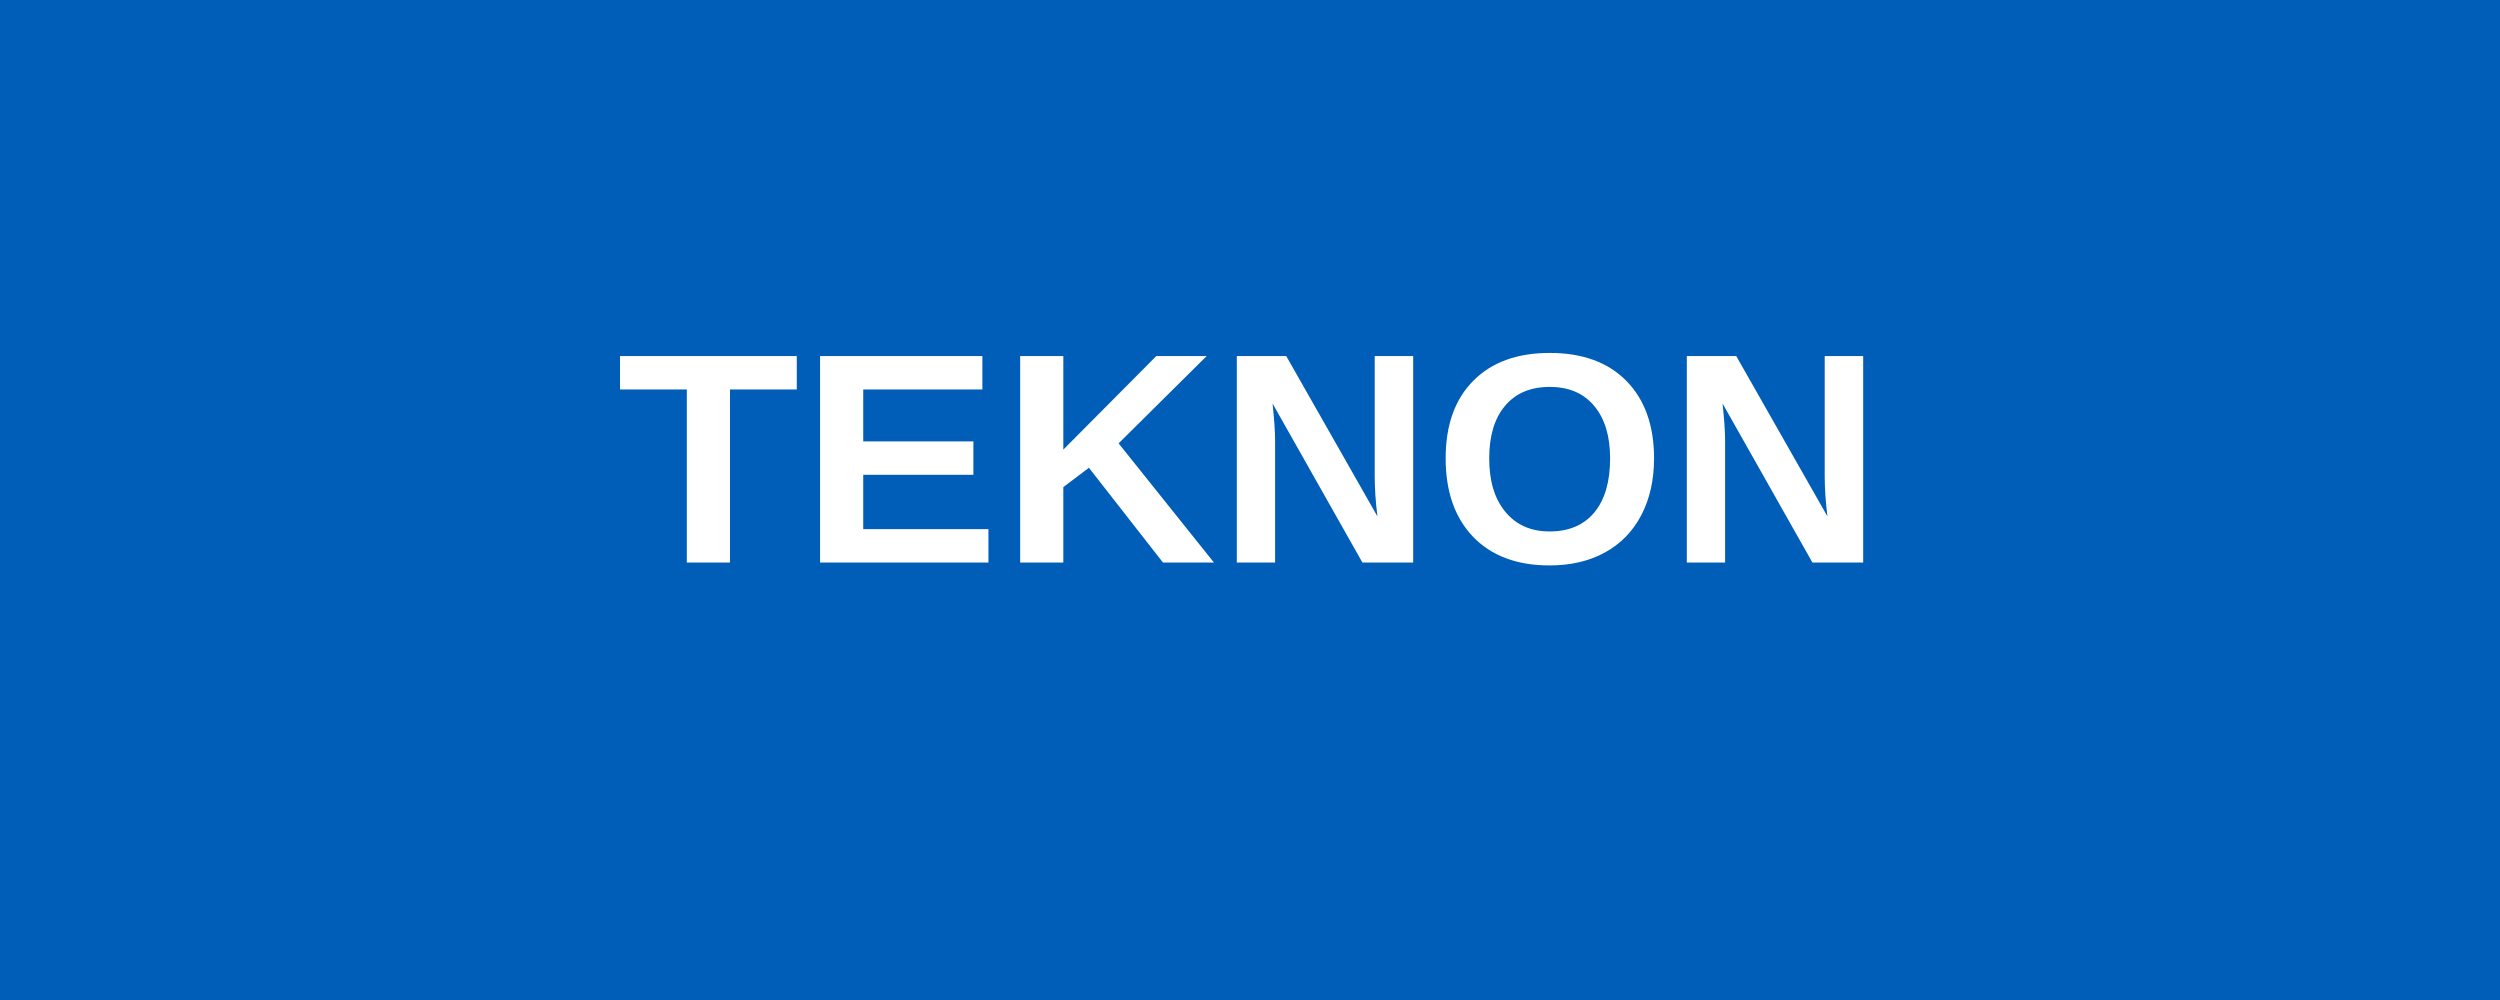
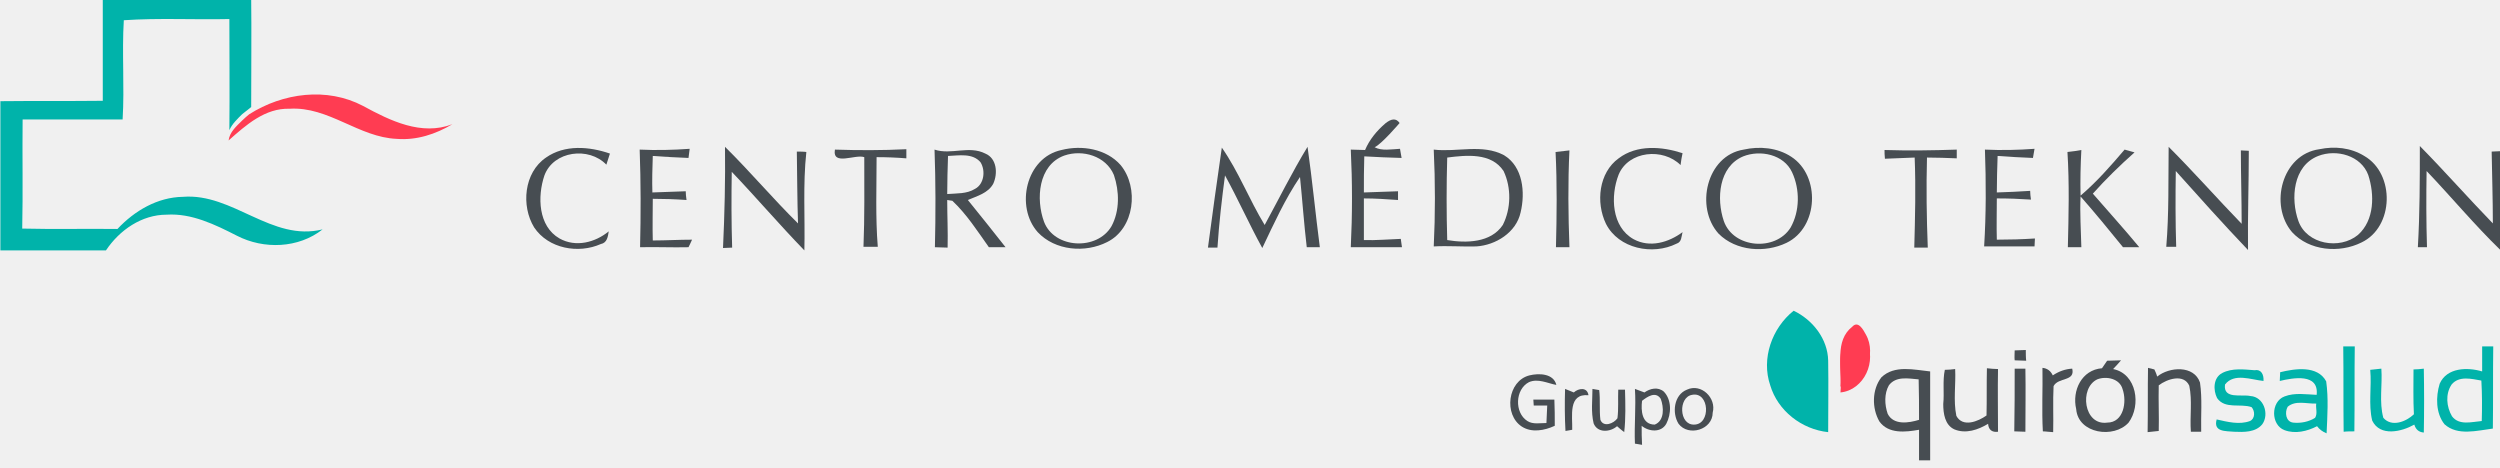
- <svg xmlns="http://www.w3.org/2000/svg" viewBox="0 0 200 80">
-   <rect width="200" height="80" fill="#005EB8" />
-   <text x="100" y="45" font-family="Arial, sans-serif" font-size="24" fill="white" text-anchor="middle" font-weight="bold">TEKNON</text>
+ <svg xmlns="http://www.w3.org/2000/svg" width="107" height="20" viewBox="0 0 107 20" fill="none">
+   <g clip-path="url(#clip0_17_1847)">
+     <path d="M13.808 9.817C12.772 10.632 11.294 10.683 10.14 10.089C9.206 9.613 8.203 9.12 7.133 9.188C6.063 9.188 5.112 9.851 4.535 10.717C3.023 10.717 1.512 10.717 0.017 10.717V4.331C1.478 4.314 2.938 4.331 4.399 4.314C4.399 2.87 4.399 1.427 4.399 -0.017H10.751C10.768 1.155 10.751 3.227 10.751 4.586C10.717 4.603 10.7 4.62 10.683 4.637C10.632 4.671 10.428 4.84 10.36 4.891C10.157 5.095 9.936 5.299 9.817 5.571C9.834 4.042 9.817 2.055 9.817 0.815C8.305 0.849 6.794 0.764 5.299 0.866C5.214 2.276 5.333 3.703 5.248 5.112C3.822 5.112 2.395 5.112 0.968 5.112C0.951 6.675 0.985 8.22 0.951 9.783C2.31 9.817 3.669 9.783 5.027 9.8C5.758 9.019 6.743 8.441 7.83 8.424C9.97 8.254 11.634 10.36 13.808 9.817Z" fill="#00B3AA" />
+     <path d="M75.766 16.492C75.376 15.354 75.834 14.046 76.768 13.299C77.584 13.689 78.229 14.505 78.246 15.439C78.263 16.458 78.246 17.477 78.246 18.496C77.108 18.377 76.089 17.579 75.766 16.492Z" fill="#00B3AA" />
+     <path d="M100.291 14.827C100.461 14.827 100.614 14.827 100.784 14.827C100.767 16.033 100.784 17.256 100.767 18.462C100.648 18.462 100.427 18.462 100.308 18.479C100.291 17.273 100.308 16.05 100.291 14.827Z" fill="#00B3AA" />
+     <path d="M106.711 14.827C106.592 14.827 106.355 14.827 106.236 14.827C106.236 15.184 106.236 15.54 106.236 15.897C105.607 15.71 104.724 15.727 104.418 16.424C104.248 16.984 104.248 17.68 104.622 18.156C105.183 18.666 106.015 18.428 106.694 18.343C106.711 17.171 106.694 15.999 106.711 14.827ZM106.219 18.02C105.794 18.054 105.251 18.224 104.945 17.816C104.707 17.409 104.656 16.865 104.928 16.458C105.251 16.067 105.794 16.22 106.202 16.288C106.236 16.865 106.236 17.443 106.219 18.02Z" fill="#00B3AA" />
+     <path d="M95.111 15.965C95.536 15.744 96.045 15.812 96.504 15.846C96.793 15.795 96.895 16.05 96.878 16.305C96.351 16.254 95.621 15.948 95.23 16.458C95.145 17.103 95.943 16.865 96.317 16.95C96.894 16.984 97.132 17.731 96.827 18.156C96.538 18.513 96.028 18.496 95.621 18.479C95.264 18.445 94.721 18.496 94.873 17.952C95.332 18.054 95.841 18.19 96.3 18.02C96.521 17.918 96.521 17.596 96.368 17.426C95.892 17.256 95.23 17.528 94.89 17.035C94.721 16.695 94.721 16.169 95.111 15.965Z" fill="#00B3AA" />
+     <path d="M99.561 16.322C99.187 15.625 98.219 15.778 97.591 15.931C97.591 16.033 97.574 16.22 97.574 16.305C98.151 16.169 99.255 15.965 99.153 16.899C98.695 16.882 98.219 16.797 97.778 16.967C97.183 17.188 97.183 18.19 97.778 18.411C98.236 18.581 98.746 18.462 99.17 18.241C99.272 18.377 99.408 18.479 99.578 18.547C99.612 17.799 99.663 17.052 99.561 16.322ZM99.085 17.884C98.814 18.054 98.474 18.122 98.151 18.088C97.829 18.054 97.778 17.646 97.913 17.409C98.253 17.12 98.729 17.29 99.136 17.273C99.102 17.46 99.204 17.697 99.085 17.884Z" fill="#00B3AA" />
+     <path d="M101.446 15.829C101.565 15.812 101.803 15.795 101.922 15.778C101.973 16.475 101.82 17.205 102.007 17.884C102.363 18.292 102.975 18.054 103.315 17.731C103.281 17.086 103.298 16.458 103.298 15.812C103.416 15.812 103.637 15.795 103.739 15.778C103.756 16.695 103.756 17.613 103.739 18.513C103.535 18.496 103.399 18.394 103.332 18.173C102.788 18.479 101.871 18.7 101.531 18.003C101.361 17.307 101.514 16.543 101.446 15.829Z" fill="#00B3AA" />
+     <path d="M10.666 4.891C12.11 3.974 13.995 3.72 15.541 4.535C16.695 5.163 18.037 5.826 19.362 5.316C18.649 5.741 17.833 6.012 16.984 5.944C15.354 5.877 14.063 4.552 12.399 4.654C11.345 4.62 10.53 5.35 9.783 6.012C9.834 5.639 10.123 5.401 10.36 5.163C10.411 5.112 10.615 4.925 10.666 4.891Z" fill="#FF3C52" />
+     <path d="M79.282 14.233C79.537 13.961 79.757 14.386 79.859 14.572C80.352 15.439 79.791 16.695 78.772 16.797C78.857 15.931 78.501 14.844 79.282 14.233Z" fill="#FF3C52" />
+     <path d="M79.282 13.978C79.537 13.706 79.757 14.131 79.859 14.318C80.352 15.184 79.791 16.441 78.772 16.543C78.857 15.676 78.501 14.589 79.282 13.978Z" fill="#FF3C52" />
+     <path d="M23.37 6.743C24.169 6.182 25.221 6.267 26.105 6.573C26.054 6.726 26.003 6.896 25.952 7.048C25.204 6.267 23.693 6.454 23.302 7.507C22.997 8.407 23.03 9.681 23.948 10.207C24.644 10.598 25.476 10.377 26.054 9.902C26.02 10.123 25.986 10.394 25.714 10.445C24.763 10.87 23.472 10.649 22.861 9.732C22.3 8.815 22.419 7.388 23.37 6.743Z" fill="#474D52" />
+     <path d="M45.433 6.42C46.299 6.199 47.352 6.369 47.963 7.065C48.761 8.034 48.558 9.783 47.386 10.36C46.452 10.836 45.161 10.734 44.414 9.936C43.446 8.849 43.904 6.743 45.433 6.42ZM45.551 6.658C44.431 7.065 44.329 8.526 44.685 9.494C45.127 10.649 46.961 10.734 47.573 9.681C47.929 9.019 47.912 8.186 47.675 7.49C47.335 6.675 46.333 6.386 45.551 6.658Z" fill="#474D52" />
+     <path d="M54.128 9.63C54.74 8.509 55.3 7.371 55.963 6.284C56.166 7.711 56.302 9.154 56.489 10.581C56.353 10.581 56.065 10.581 55.929 10.581C55.81 9.579 55.742 8.577 55.64 7.575C54.995 8.526 54.519 9.579 54.026 10.615C53.466 9.596 52.99 8.526 52.43 7.507C52.294 8.526 52.175 9.562 52.107 10.598C52.005 10.598 51.802 10.598 51.7 10.598C51.886 9.171 52.09 7.745 52.294 6.318C53.008 7.337 53.466 8.543 54.128 9.63Z" fill="#474D52" />
+     <path d="M69.278 6.777C70.059 6.182 71.129 6.267 72.013 6.556C71.979 6.726 71.945 6.896 71.928 7.065C71.18 6.318 69.703 6.454 69.278 7.473C68.921 8.39 68.972 9.715 69.924 10.241C70.62 10.615 71.418 10.377 72.013 9.936C71.962 10.123 71.979 10.36 71.758 10.428C70.739 10.938 69.278 10.649 68.735 9.579C68.293 8.662 68.429 7.388 69.278 6.777Z" fill="#474D52" />
+     <path d="M74.628 6.403C75.308 6.25 76.072 6.318 76.666 6.709C77.923 7.524 77.838 9.732 76.462 10.394C75.545 10.836 74.305 10.751 73.558 10.004C72.539 8.883 73.032 6.658 74.628 6.403ZM74.611 6.692C73.558 7.133 73.456 8.509 73.779 9.46C74.187 10.632 75.987 10.768 76.632 9.749C77.04 9.036 77.04 8.101 76.7 7.371C76.344 6.607 75.341 6.403 74.611 6.692Z" fill="#474D52" />
+     <path d="M92.818 6.284C93.888 7.354 94.89 8.492 95.943 9.579C95.943 8.526 95.909 7.49 95.909 6.437L96.249 6.454C96.249 7.864 96.198 9.29 96.215 10.7C95.162 9.596 94.143 8.458 93.124 7.32C93.107 8.407 93.107 9.494 93.141 10.564C93.039 10.564 92.818 10.564 92.716 10.564C92.835 9.154 92.801 7.711 92.818 6.284Z" fill="#474D52" />
+     <path d="M99.272 6.386C99.918 6.25 100.614 6.318 101.191 6.675C102.516 7.439 102.465 9.715 101.073 10.377C100.121 10.853 98.831 10.734 98.1 9.936C97.115 8.781 97.659 6.607 99.272 6.386ZM99.221 6.675C98.134 7.099 98.032 8.509 98.372 9.46C98.729 10.462 100.138 10.7 100.92 10.055C101.633 9.426 101.633 8.322 101.361 7.49C101.056 6.658 100.003 6.369 99.221 6.675Z" fill="#474D52" />
+     <path d="M27.378 6.403C28.092 6.437 28.805 6.42 29.518 6.369C29.501 6.471 29.484 6.658 29.468 6.76C28.958 6.743 28.448 6.709 27.939 6.675C27.922 7.201 27.905 7.711 27.922 8.237C28.398 8.22 28.873 8.203 29.349 8.186C29.349 8.271 29.366 8.458 29.383 8.56C28.907 8.526 28.414 8.509 27.939 8.509C27.939 9.104 27.922 9.698 27.939 10.292C28.499 10.292 29.06 10.258 29.62 10.258C29.586 10.343 29.501 10.513 29.468 10.581C28.771 10.598 28.075 10.564 27.395 10.581C27.429 9.188 27.429 7.796 27.378 6.403Z" fill="#474D52" />
+     <path d="M31.03 6.284C32.1 7.337 33.085 8.509 34.155 9.562C34.121 8.543 34.121 7.507 34.104 6.488C34.206 6.488 34.41 6.488 34.512 6.505C34.359 7.898 34.461 9.307 34.427 10.717C33.357 9.613 32.372 8.458 31.319 7.354C31.302 8.441 31.302 9.528 31.336 10.598L30.945 10.615C31.013 9.154 31.047 7.711 31.03 6.284Z" fill="#474D52" />
+     <path d="M35.734 6.403C36.754 6.437 37.773 6.437 38.792 6.386C38.792 6.488 38.792 6.692 38.792 6.777C38.367 6.743 37.942 6.726 37.518 6.726C37.518 8 37.467 9.29 37.569 10.564C37.416 10.564 37.11 10.564 36.957 10.564C37.008 9.29 36.991 8 36.991 6.726C36.601 6.59 35.616 7.116 35.734 6.403Z" fill="#474D52" />
+     <path d="M39.998 6.403C40.711 6.641 41.475 6.216 42.172 6.573C42.664 6.777 42.715 7.422 42.511 7.864C42.29 8.271 41.815 8.39 41.424 8.56C41.968 9.239 42.511 9.902 43.038 10.581C42.8 10.581 42.562 10.581 42.324 10.581C41.832 9.885 41.373 9.171 40.762 8.594L40.541 8.56C40.541 9.239 40.575 9.919 40.558 10.598C40.371 10.598 40.184 10.581 40.014 10.581C40.048 9.188 40.048 7.796 39.998 6.403ZM40.575 6.675C40.558 7.218 40.541 7.762 40.541 8.305C40.949 8.271 41.373 8.305 41.73 8.084C42.121 7.881 42.188 7.303 41.968 6.947C41.628 6.539 41.034 6.658 40.575 6.675Z" fill="#474D52" />
+     <path d="M61.364 6.403C62.366 6.522 63.436 6.148 64.37 6.641C65.185 7.133 65.287 8.237 65.083 9.087C64.896 9.953 64.013 10.496 63.181 10.547C62.586 10.564 61.975 10.513 61.364 10.547C61.431 9.188 61.431 7.796 61.364 6.403ZM61.941 6.743C61.907 7.915 61.907 9.104 61.941 10.275C62.756 10.411 63.809 10.394 64.319 9.63C64.675 8.934 64.692 8.034 64.353 7.32C63.826 6.522 62.756 6.641 61.941 6.743Z" fill="#474D52" />
+     <path d="M66.578 6.505C66.731 6.488 67.019 6.454 67.172 6.437C67.104 7.813 67.121 9.205 67.172 10.581C67.036 10.581 66.748 10.581 66.595 10.581C66.629 9.222 66.646 7.864 66.578 6.505Z" fill="#474D52" />
+     <path d="M80.658 6.42C81.694 6.454 82.73 6.437 83.749 6.403C83.749 6.505 83.749 6.692 83.749 6.777C83.324 6.76 82.9 6.743 82.475 6.743C82.441 8.033 82.458 9.307 82.509 10.598C82.305 10.598 82.118 10.598 81.931 10.598C81.966 9.307 81.999 8.033 81.948 6.743C81.524 6.76 81.099 6.777 80.675 6.794C80.658 6.675 80.658 6.505 80.658 6.42Z" fill="#474D52" />
+     <path d="M84.955 6.403C85.668 6.437 86.381 6.42 87.078 6.369C87.061 6.471 87.027 6.658 87.01 6.76C86.5 6.743 86.008 6.709 85.498 6.675C85.481 7.201 85.464 7.711 85.464 8.237C85.94 8.22 86.415 8.203 86.891 8.169C86.891 8.254 86.908 8.458 86.925 8.543C86.432 8.509 85.957 8.492 85.464 8.492C85.464 9.087 85.447 9.681 85.464 10.258C86.008 10.258 86.551 10.242 87.095 10.207L87.078 10.547C86.364 10.547 85.651 10.547 84.921 10.547C85.006 9.188 85.006 7.796 84.955 6.403Z" fill="#474D52" />
+     <path d="M88.487 6.505C88.64 6.488 88.929 6.454 89.082 6.42C89.048 7.065 89.031 7.728 89.048 8.373C89.744 7.779 90.339 7.099 90.933 6.403C91.035 6.437 91.256 6.488 91.358 6.522C90.729 7.082 90.135 7.66 89.574 8.288C90.237 9.053 90.916 9.8 91.561 10.581C91.392 10.581 91.052 10.581 90.865 10.581C90.271 9.851 89.676 9.12 89.048 8.407C89.014 9.137 89.065 9.851 89.082 10.581C88.929 10.581 88.657 10.581 88.504 10.581C88.538 9.222 88.572 7.864 88.487 6.505Z" fill="#474D52" />
+     <path d="M103.569 6.25C104.639 7.337 105.641 8.475 106.694 9.562C106.694 8.543 106.66 7.507 106.643 6.488C106.728 6.488 106.915 6.471 107.017 6.471V10.7C105.913 9.63 104.928 8.441 103.858 7.32C103.841 8.407 103.841 9.494 103.875 10.581H103.484C103.569 9.137 103.569 7.694 103.569 6.25Z" fill="#474D52" />
+     <path d="M86.228 14.997C86.381 14.997 86.551 14.98 86.704 14.98C86.704 15.099 86.704 15.32 86.721 15.439C86.551 15.439 86.381 15.422 86.228 15.422C86.212 15.32 86.228 15.099 86.228 14.997Z" fill="#474D52" />
+     <path d="M89.965 15.761C90.016 15.676 90.135 15.524 90.186 15.439C90.339 15.439 90.644 15.422 90.78 15.422C90.695 15.524 90.525 15.71 90.441 15.795C91.46 15.999 91.646 17.358 91.103 18.088C90.475 18.784 88.946 18.564 88.861 17.511C88.674 16.712 89.099 15.829 89.965 15.761ZM89.761 16.237C88.98 16.61 89.184 18.224 90.186 18.088C90.899 18.088 91.035 17.188 90.848 16.661C90.729 16.203 90.152 16.084 89.761 16.237Z" fill="#474D52" />
+     <path d="M80.522 16.152C81.082 15.608 81.931 15.829 82.611 15.897C82.611 17.171 82.611 18.428 82.611 19.702H82.135C82.135 19.26 82.135 18.835 82.135 18.394C81.558 18.496 80.828 18.581 80.437 18.037C80.114 17.477 80.114 16.678 80.522 16.152ZM80.844 16.492C80.641 16.848 80.658 17.324 80.794 17.714C81.048 18.207 81.694 18.105 82.135 17.969C82.135 17.392 82.135 16.814 82.118 16.237C81.694 16.203 81.15 16.084 80.844 16.492Z" fill="#474D52" />
+     <path d="M83.239 15.829C83.358 15.829 83.579 15.812 83.681 15.795C83.715 16.458 83.596 17.137 83.732 17.799C84.004 18.309 84.666 18.037 85.023 17.782C85.04 17.103 85.023 16.441 85.04 15.761C85.159 15.778 85.396 15.795 85.515 15.795C85.498 16.678 85.515 17.579 85.515 18.479C85.26 18.513 85.108 18.394 85.091 18.139C84.666 18.394 84.139 18.581 83.647 18.377C83.239 18.19 83.171 17.698 83.171 17.29C83.222 16.814 83.137 16.305 83.239 15.829Z" fill="#474D52" />
+     <path d="M86.228 15.778C86.347 15.778 86.568 15.778 86.687 15.778C86.704 16.678 86.687 17.579 86.687 18.479C86.568 18.479 86.33 18.462 86.211 18.462C86.228 17.579 86.228 16.678 86.228 15.778Z" fill="#474D52" />
+     <path d="M87.417 15.744C87.621 15.761 87.774 15.88 87.859 16.067C88.114 15.897 88.385 15.795 88.691 15.778C88.827 16.339 88.097 16.135 87.893 16.526C87.859 17.171 87.893 17.833 87.876 18.496C87.774 18.496 87.553 18.462 87.434 18.462C87.383 17.562 87.434 16.661 87.417 15.744Z" fill="#474D52" />
+     <path d="M91.935 15.744L92.207 15.812C92.241 15.88 92.309 16.033 92.326 16.118C92.852 15.693 93.905 15.625 94.16 16.373C94.262 17.069 94.194 17.782 94.211 18.479C94.092 18.479 93.871 18.479 93.769 18.479C93.719 17.816 93.837 17.154 93.701 16.509C93.464 15.982 92.75 16.22 92.394 16.492C92.377 17.154 92.411 17.799 92.394 18.445C92.275 18.462 92.037 18.479 91.918 18.496C91.935 17.578 91.918 16.661 91.935 15.744Z" fill="#474D52" />
+     <path d="M65.457 16.067C65.864 15.965 66.493 15.982 66.612 16.475C66.238 16.407 65.83 16.186 65.44 16.356C64.845 16.661 64.811 17.663 65.372 18.02C65.61 18.173 65.915 18.105 66.187 18.105C66.204 17.85 66.204 17.613 66.221 17.358C66.068 17.358 65.779 17.358 65.644 17.358L65.627 17.103C65.932 17.103 66.221 17.103 66.527 17.103C66.544 17.477 66.544 17.85 66.544 18.224C66.102 18.428 65.559 18.53 65.134 18.258C64.353 17.748 64.523 16.305 65.457 16.067Z" fill="#474D52" />
+     <path d="M66.985 16.645C67.104 16.695 67.223 16.746 67.359 16.797C67.563 16.61 67.936 16.559 67.987 16.916C67.104 16.831 67.308 17.816 67.291 18.394C67.223 18.411 67.087 18.428 67.002 18.445C66.968 17.833 66.968 17.239 66.985 16.645Z" fill="#474D52" />
+     <path d="M68.157 16.645C68.225 16.662 68.361 16.678 68.446 16.695C68.497 17.12 68.446 17.545 68.497 17.969C68.633 18.309 69.074 18.122 69.227 17.901C69.278 17.494 69.244 17.086 69.261 16.678H69.55C69.567 17.29 69.584 17.901 69.516 18.496C69.431 18.428 69.278 18.309 69.21 18.241C68.922 18.496 68.378 18.547 68.208 18.122C68.089 17.63 68.157 17.137 68.157 16.645Z" fill="#474D52" />
+     <path d="M69.975 16.645C70.111 16.695 70.246 16.746 70.382 16.797C70.62 16.628 70.96 16.543 71.214 16.763C71.554 17.12 71.537 17.715 71.316 18.139C71.096 18.53 70.569 18.479 70.263 18.224C70.263 18.496 70.263 18.767 70.28 19.039C70.212 19.022 70.059 19.005 69.975 18.988C69.941 18.207 70.025 17.426 69.975 16.645ZM70.28 17.154C70.229 17.562 70.263 18.173 70.824 18.173C71.248 18.003 71.214 17.426 71.079 17.069C70.858 16.729 70.501 16.984 70.28 17.154Z" fill="#474D52" />
+     <path d="M72.2 16.678C72.811 16.39 73.473 17.035 73.303 17.663C73.303 18.394 72.267 18.7 71.843 18.139C71.554 17.68 71.639 16.899 72.2 16.678ZM72.42 16.899C71.826 17.001 71.86 18.19 72.505 18.173C73.236 18.173 73.168 16.746 72.42 16.899Z" fill="#474D52" />
+     <path d="M60.005 10.581C59.988 10.496 59.971 10.326 59.954 10.224C59.427 10.241 58.901 10.292 58.374 10.275C58.374 9.681 58.374 9.086 58.374 8.492C58.867 8.492 59.343 8.526 59.835 8.56V8.186C59.343 8.203 58.867 8.22 58.374 8.237C58.374 7.728 58.374 7.201 58.391 6.692C58.918 6.726 59.461 6.743 59.988 6.76C59.971 6.658 59.937 6.471 59.92 6.369C59.563 6.386 59.139 6.471 58.833 6.301C59.122 6.182 59.903 5.265 59.903 5.265C59.75 5.044 59.546 5.078 59.292 5.282C58.918 5.605 58.612 5.978 58.425 6.42C58.273 6.42 57.967 6.403 57.814 6.403C57.882 7.796 57.882 9.188 57.814 10.581C58.561 10.581 59.275 10.581 60.005 10.581Z" fill="#474D52" />
+   </g>
+   <defs>
+     <clipPath id="clip0_17_1847">
+       <rect width="107" height="19.702" fill="white" />
+     </clipPath>
+   </defs>
</svg>
